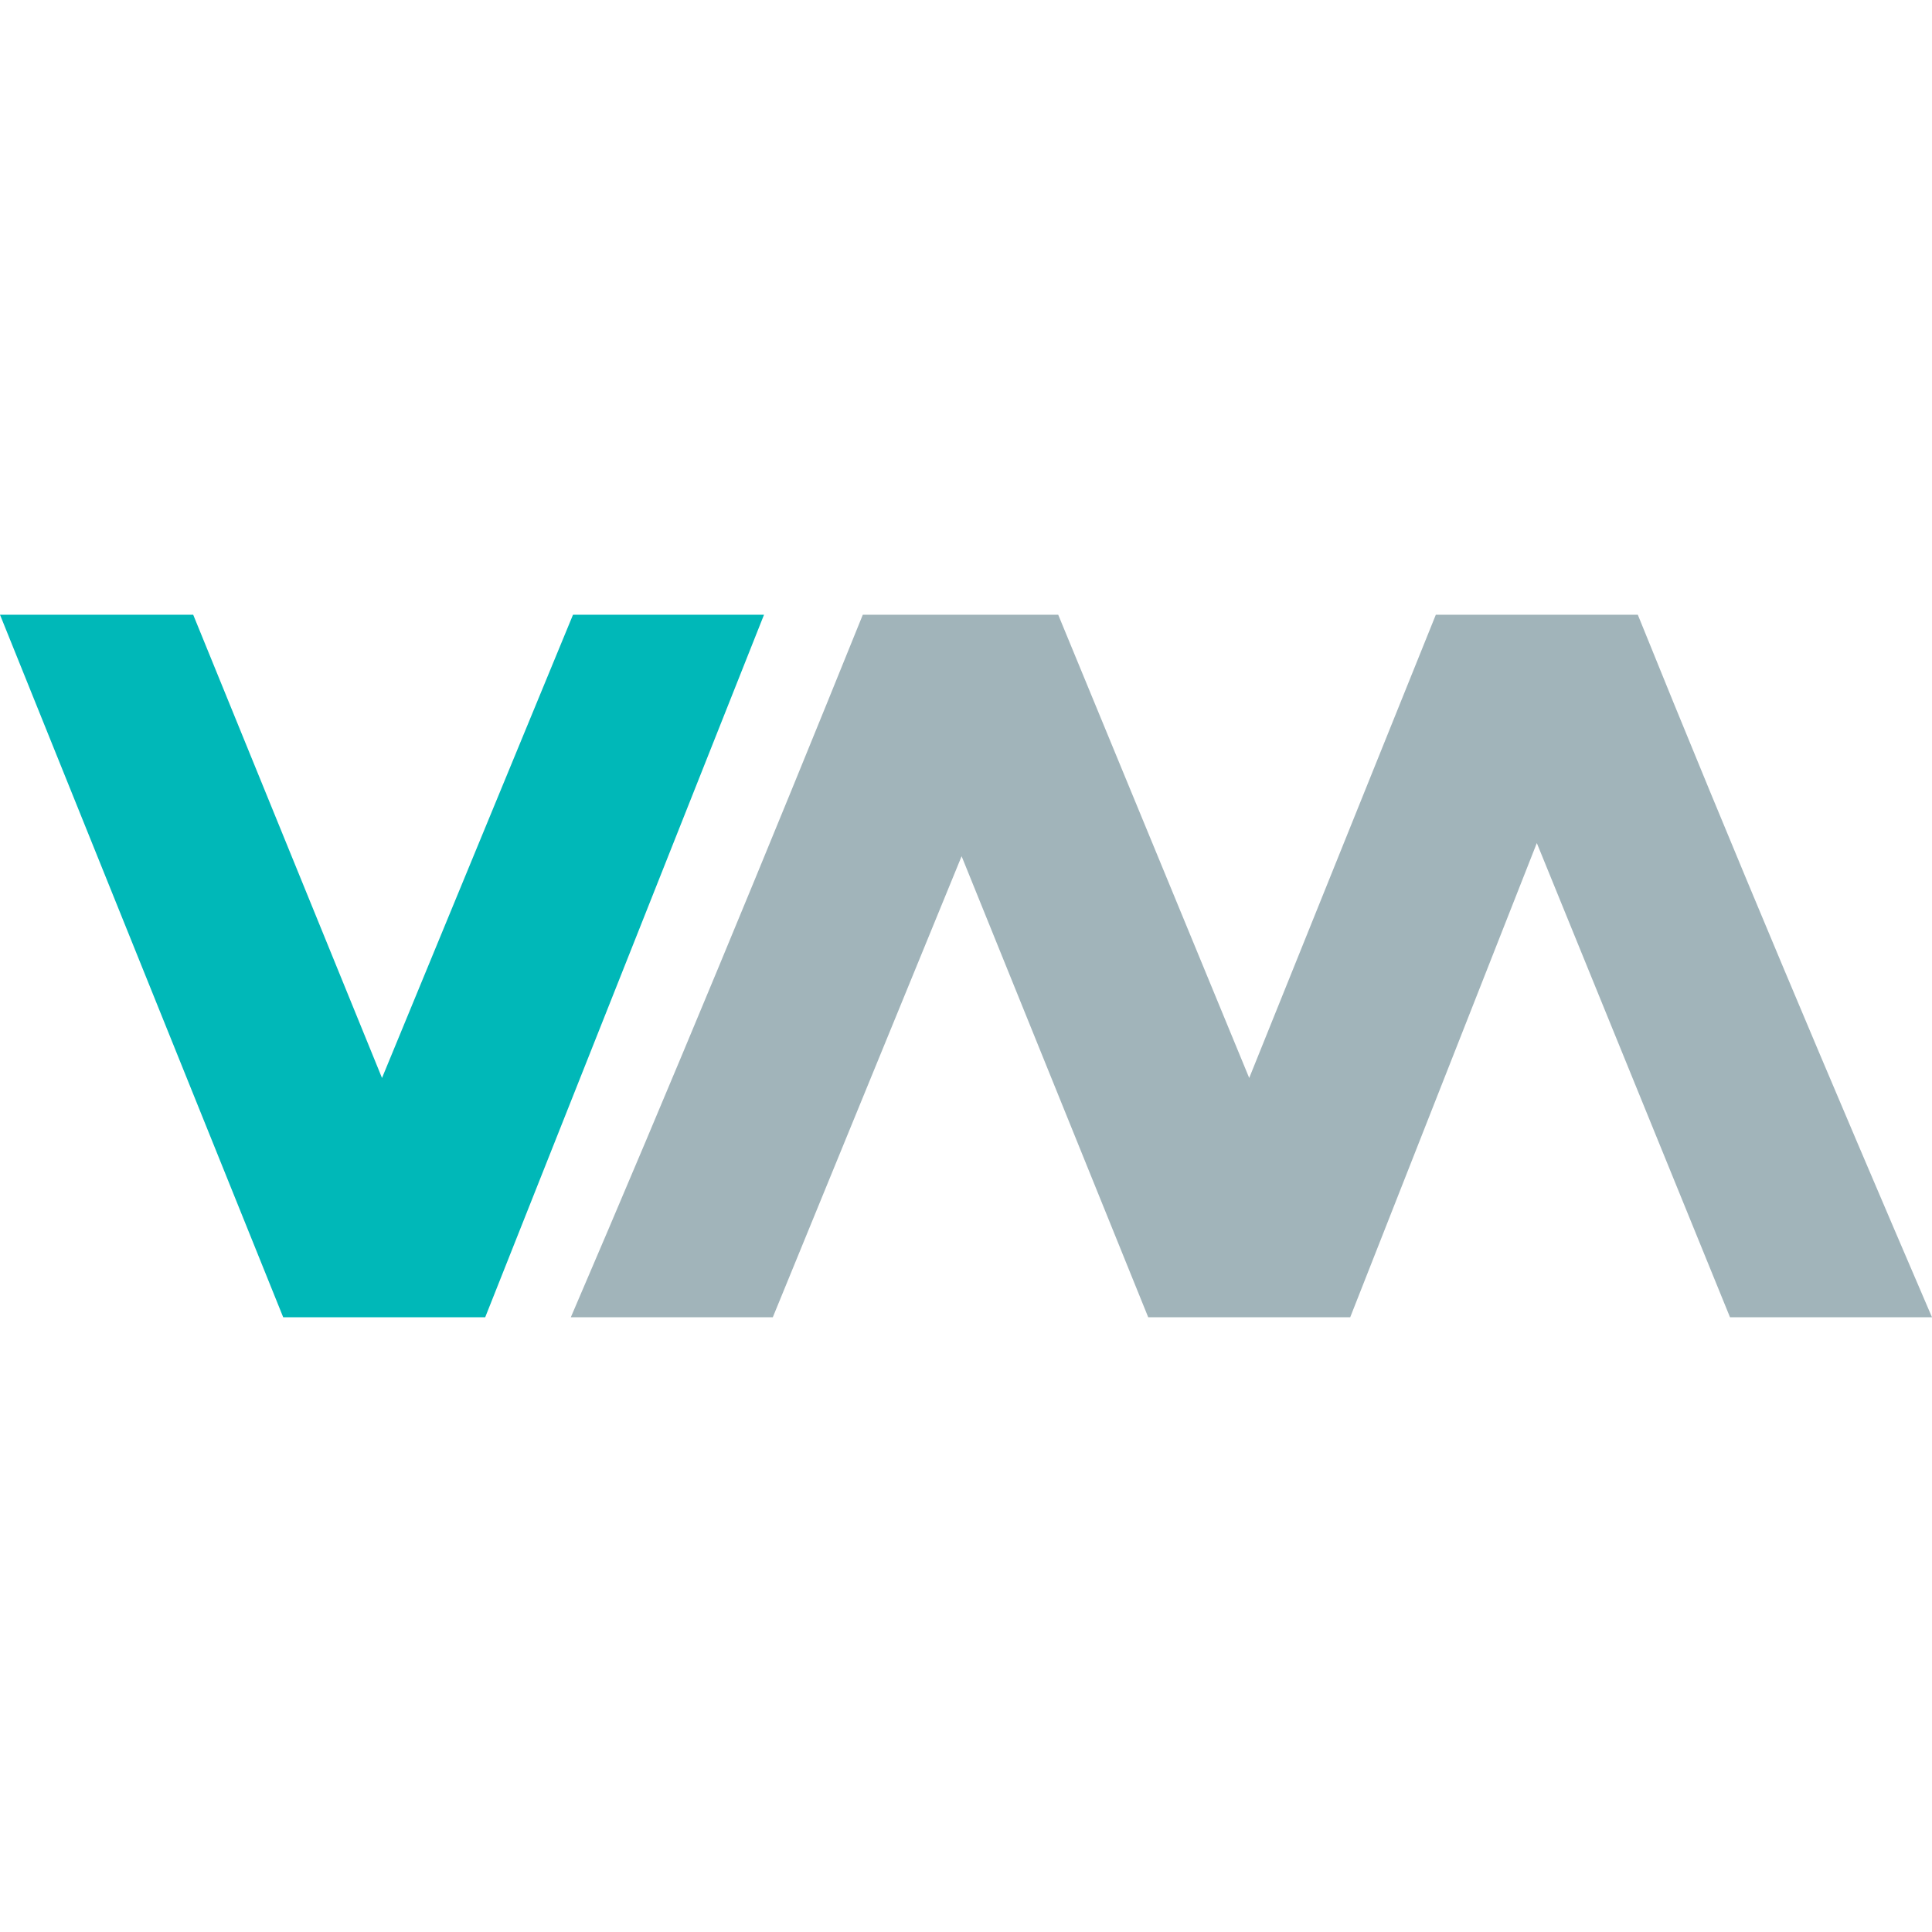
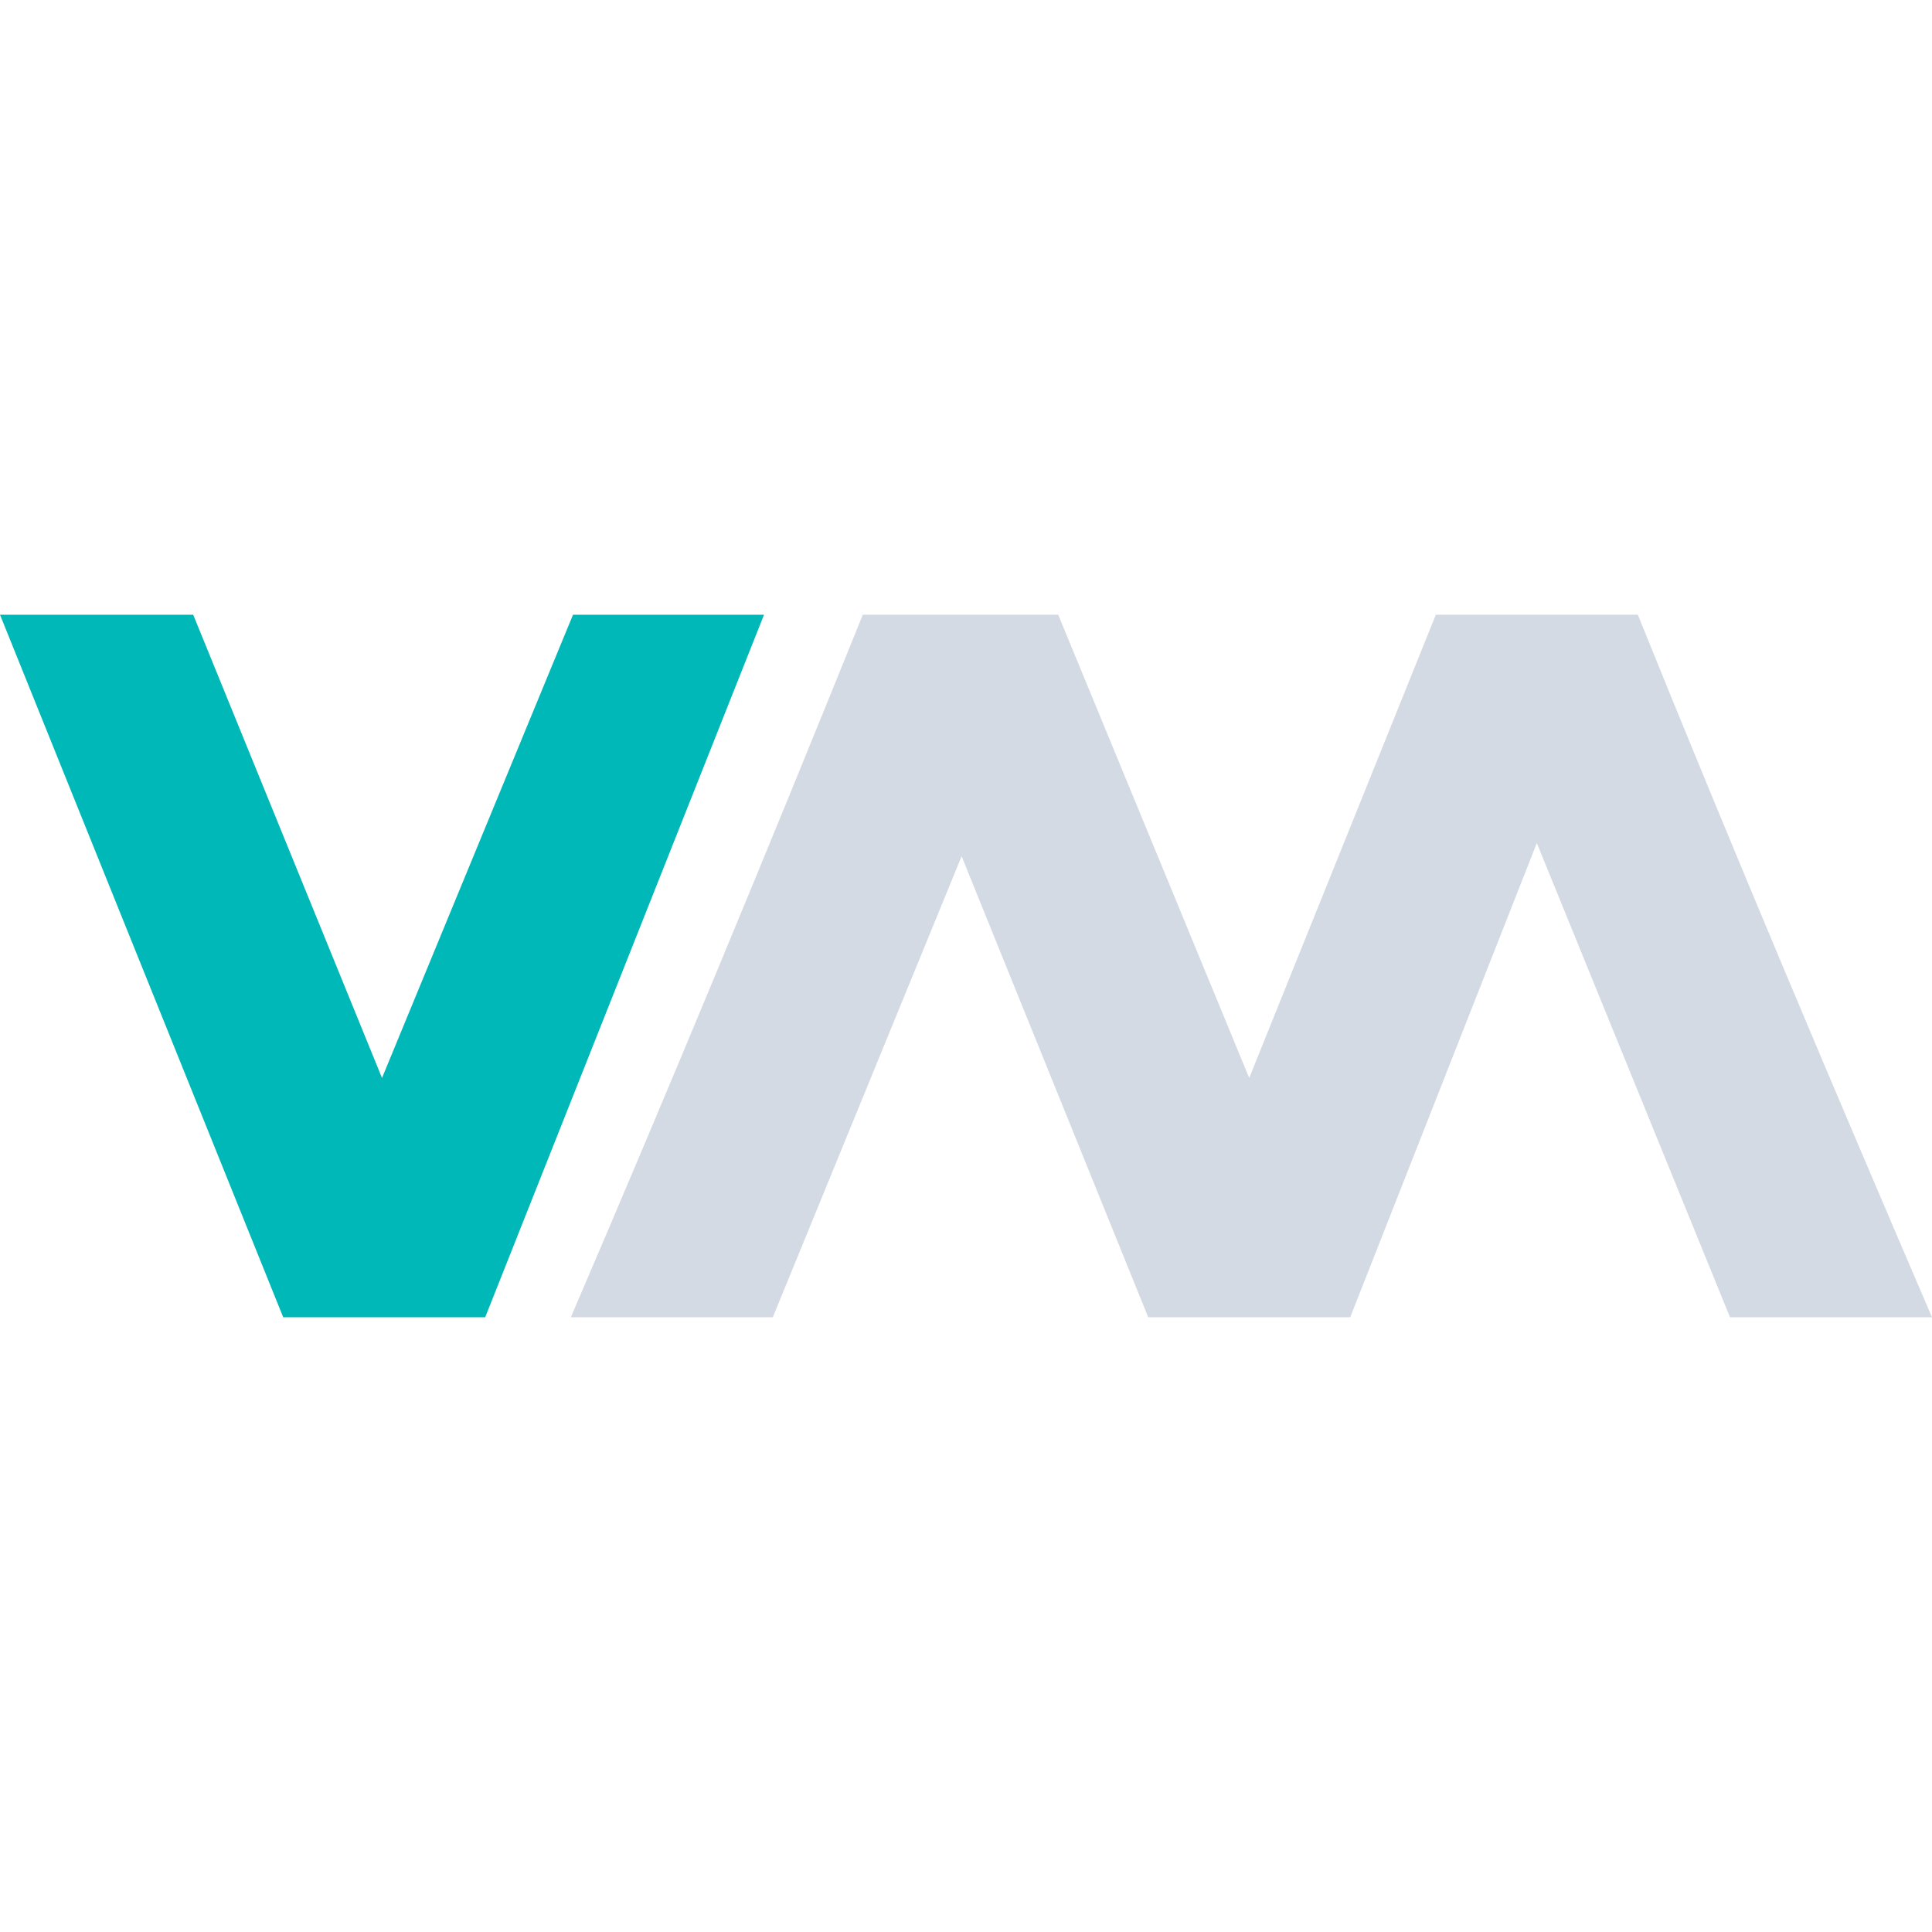
<svg xmlns="http://www.w3.org/2000/svg" id="svg6" width="22" height="22" version="1.1">
  <defs id="defs9" />
  <g id="virt-manager">
    <rect id="rect822" style="opacity:0.001" width="22" height="22" x="0" y="0" />
    <path id="path2" style="opacity:1;fill:#00b8b8;fill-opacity:1" d="m 0,7 3.225,8 h 2.3 L 8.7,7 H 6.525 L 4.35,12.275 2.2,7 Z" />
-     <path id="path4" style="opacity:1;fill:#a1b4ba;fill-opacity:1" d="M 9.825,7 C 8.742,9.681 7.641,12.344 6.5,15 H 8.8 L 10.95,9.75 13.075,15 h 2.3 L 17.5,9.6 19.7,15 H 22 C 20.859,12.344 19.733,9.681 18.65,7 h -2.3 L 14.225,12.275 12.05,7 Z" />
+     <path id="path4" style="opacity:1;fill:#d3dae3;fill-opacity:1" d="M 9.825,7 C 8.742,9.681 7.641,12.344 6.5,15 H 8.8 L 10.95,9.75 13.075,15 h 2.3 L 17.5,9.6 19.7,15 H 22 C 20.859,12.344 19.733,9.681 18.65,7 h -2.3 L 14.225,12.275 12.05,7 Z" />
  </g>
</svg>
